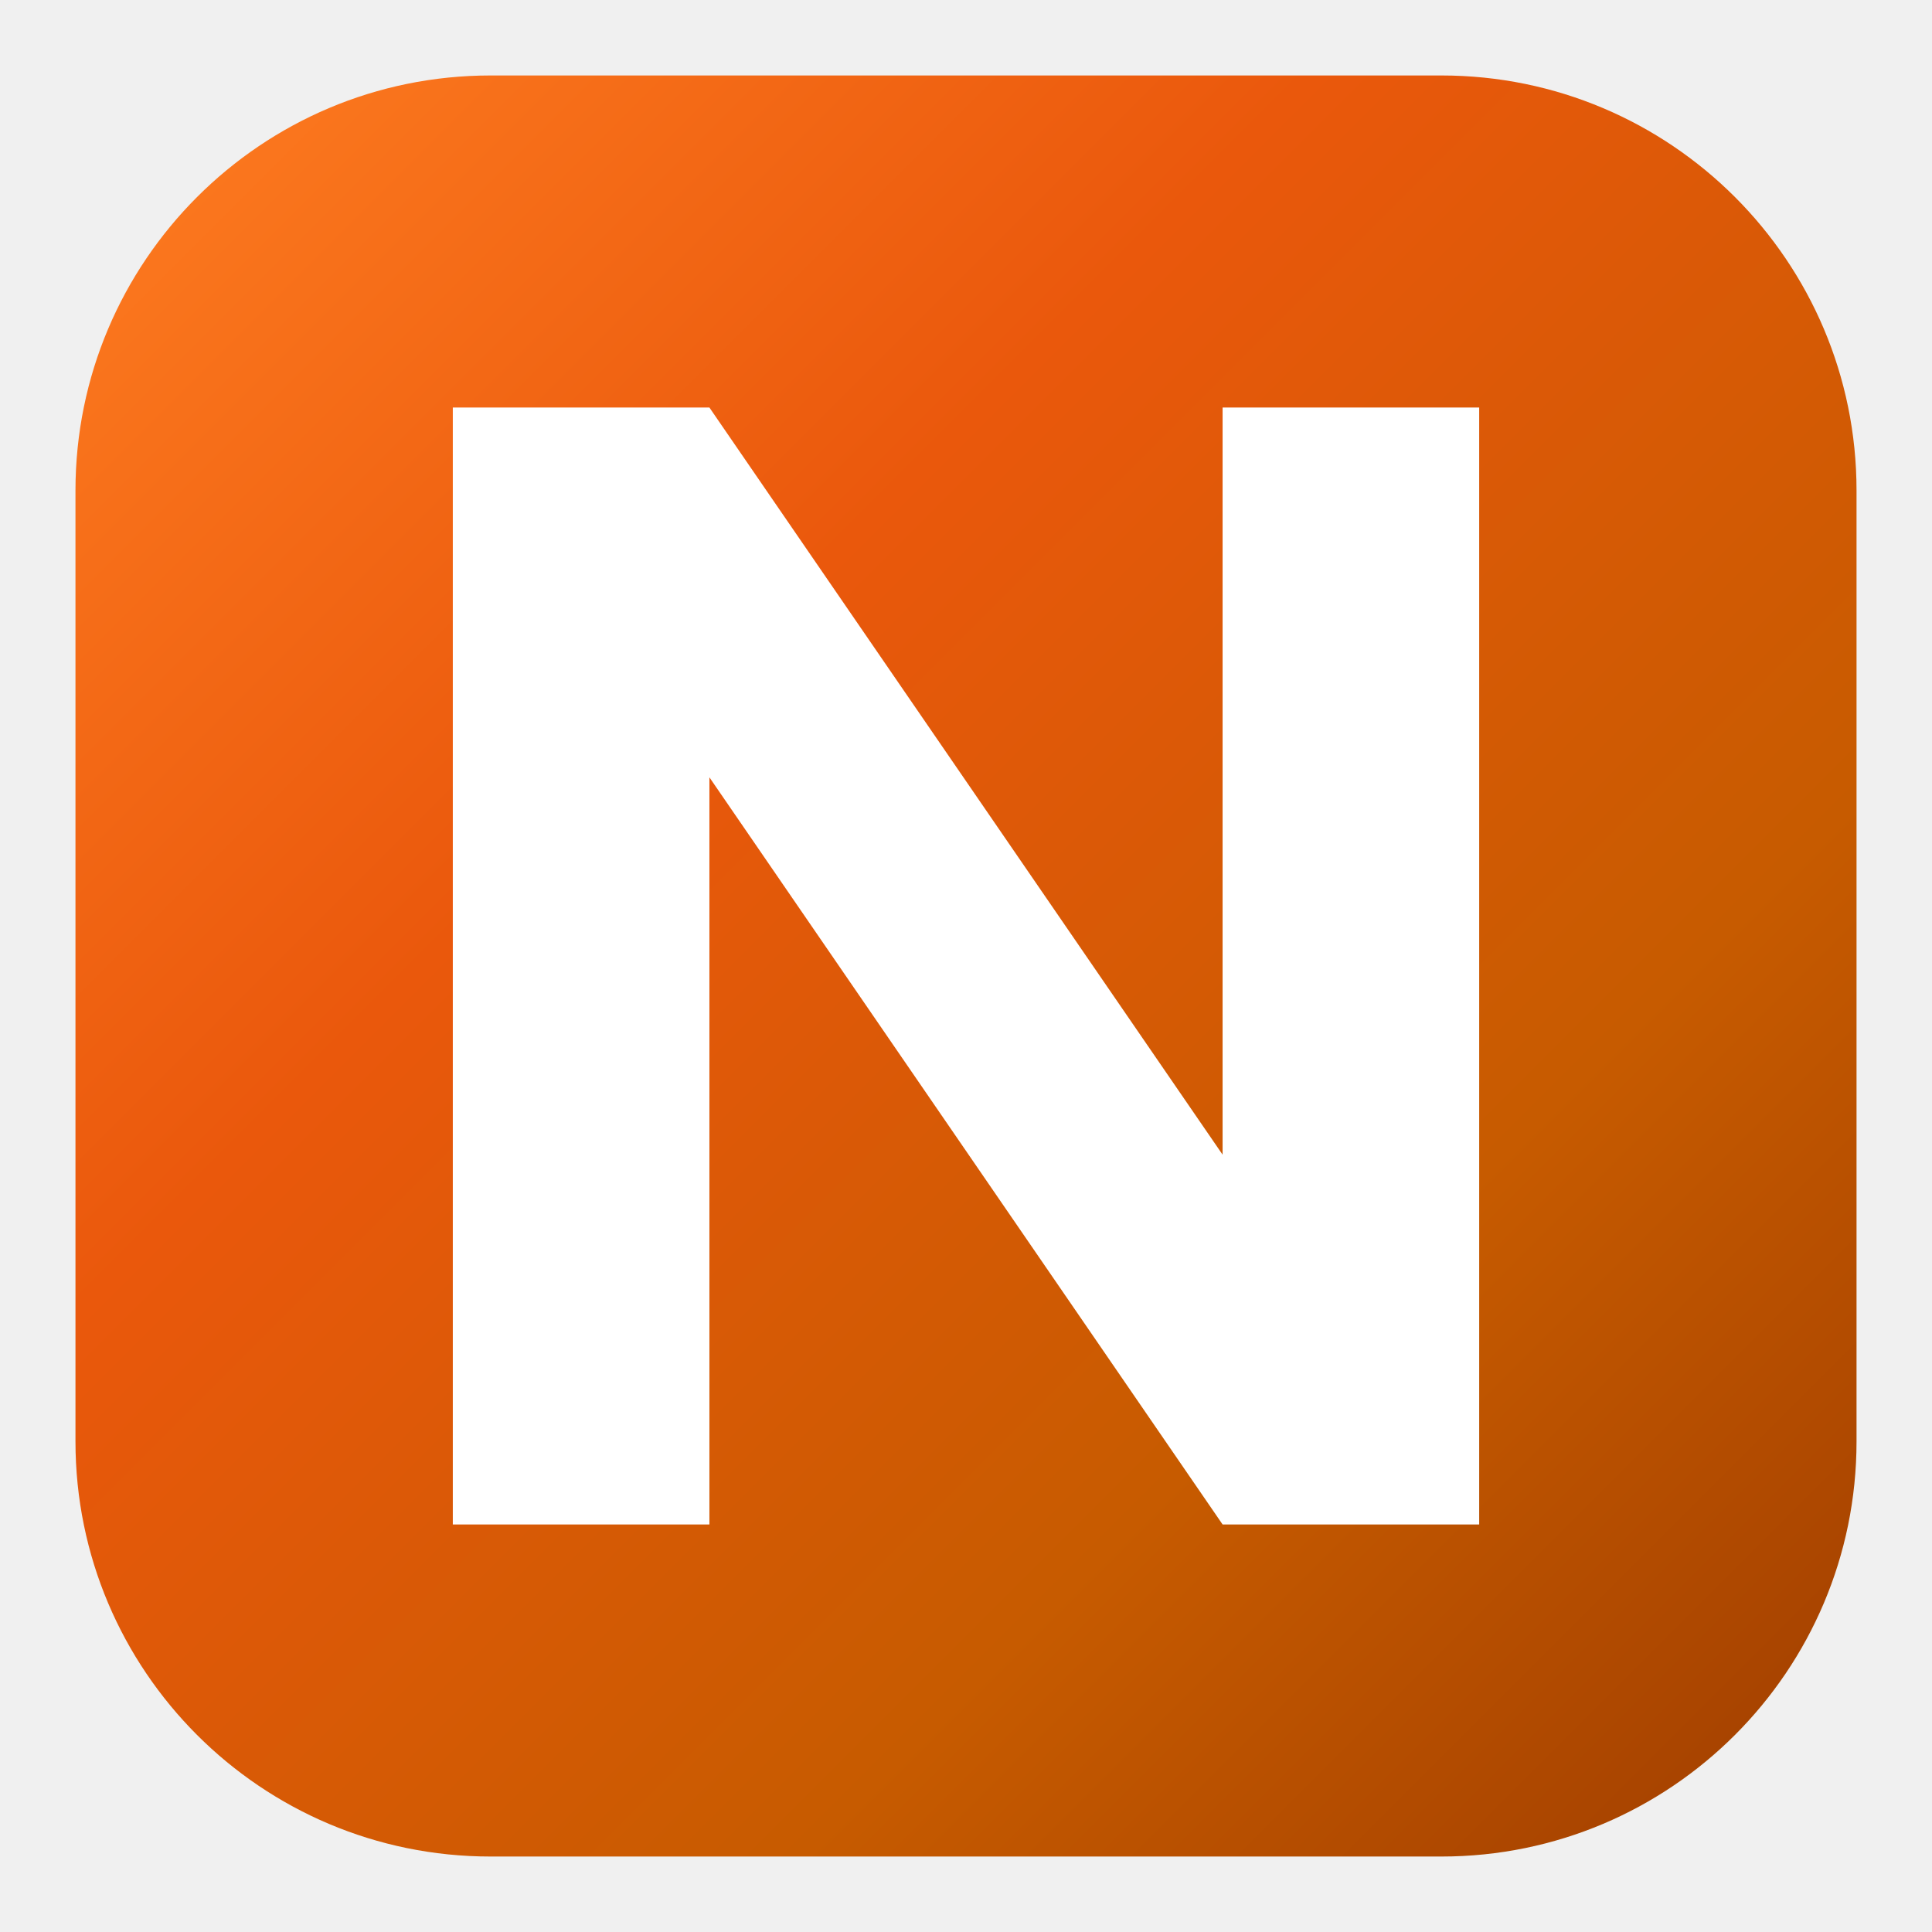
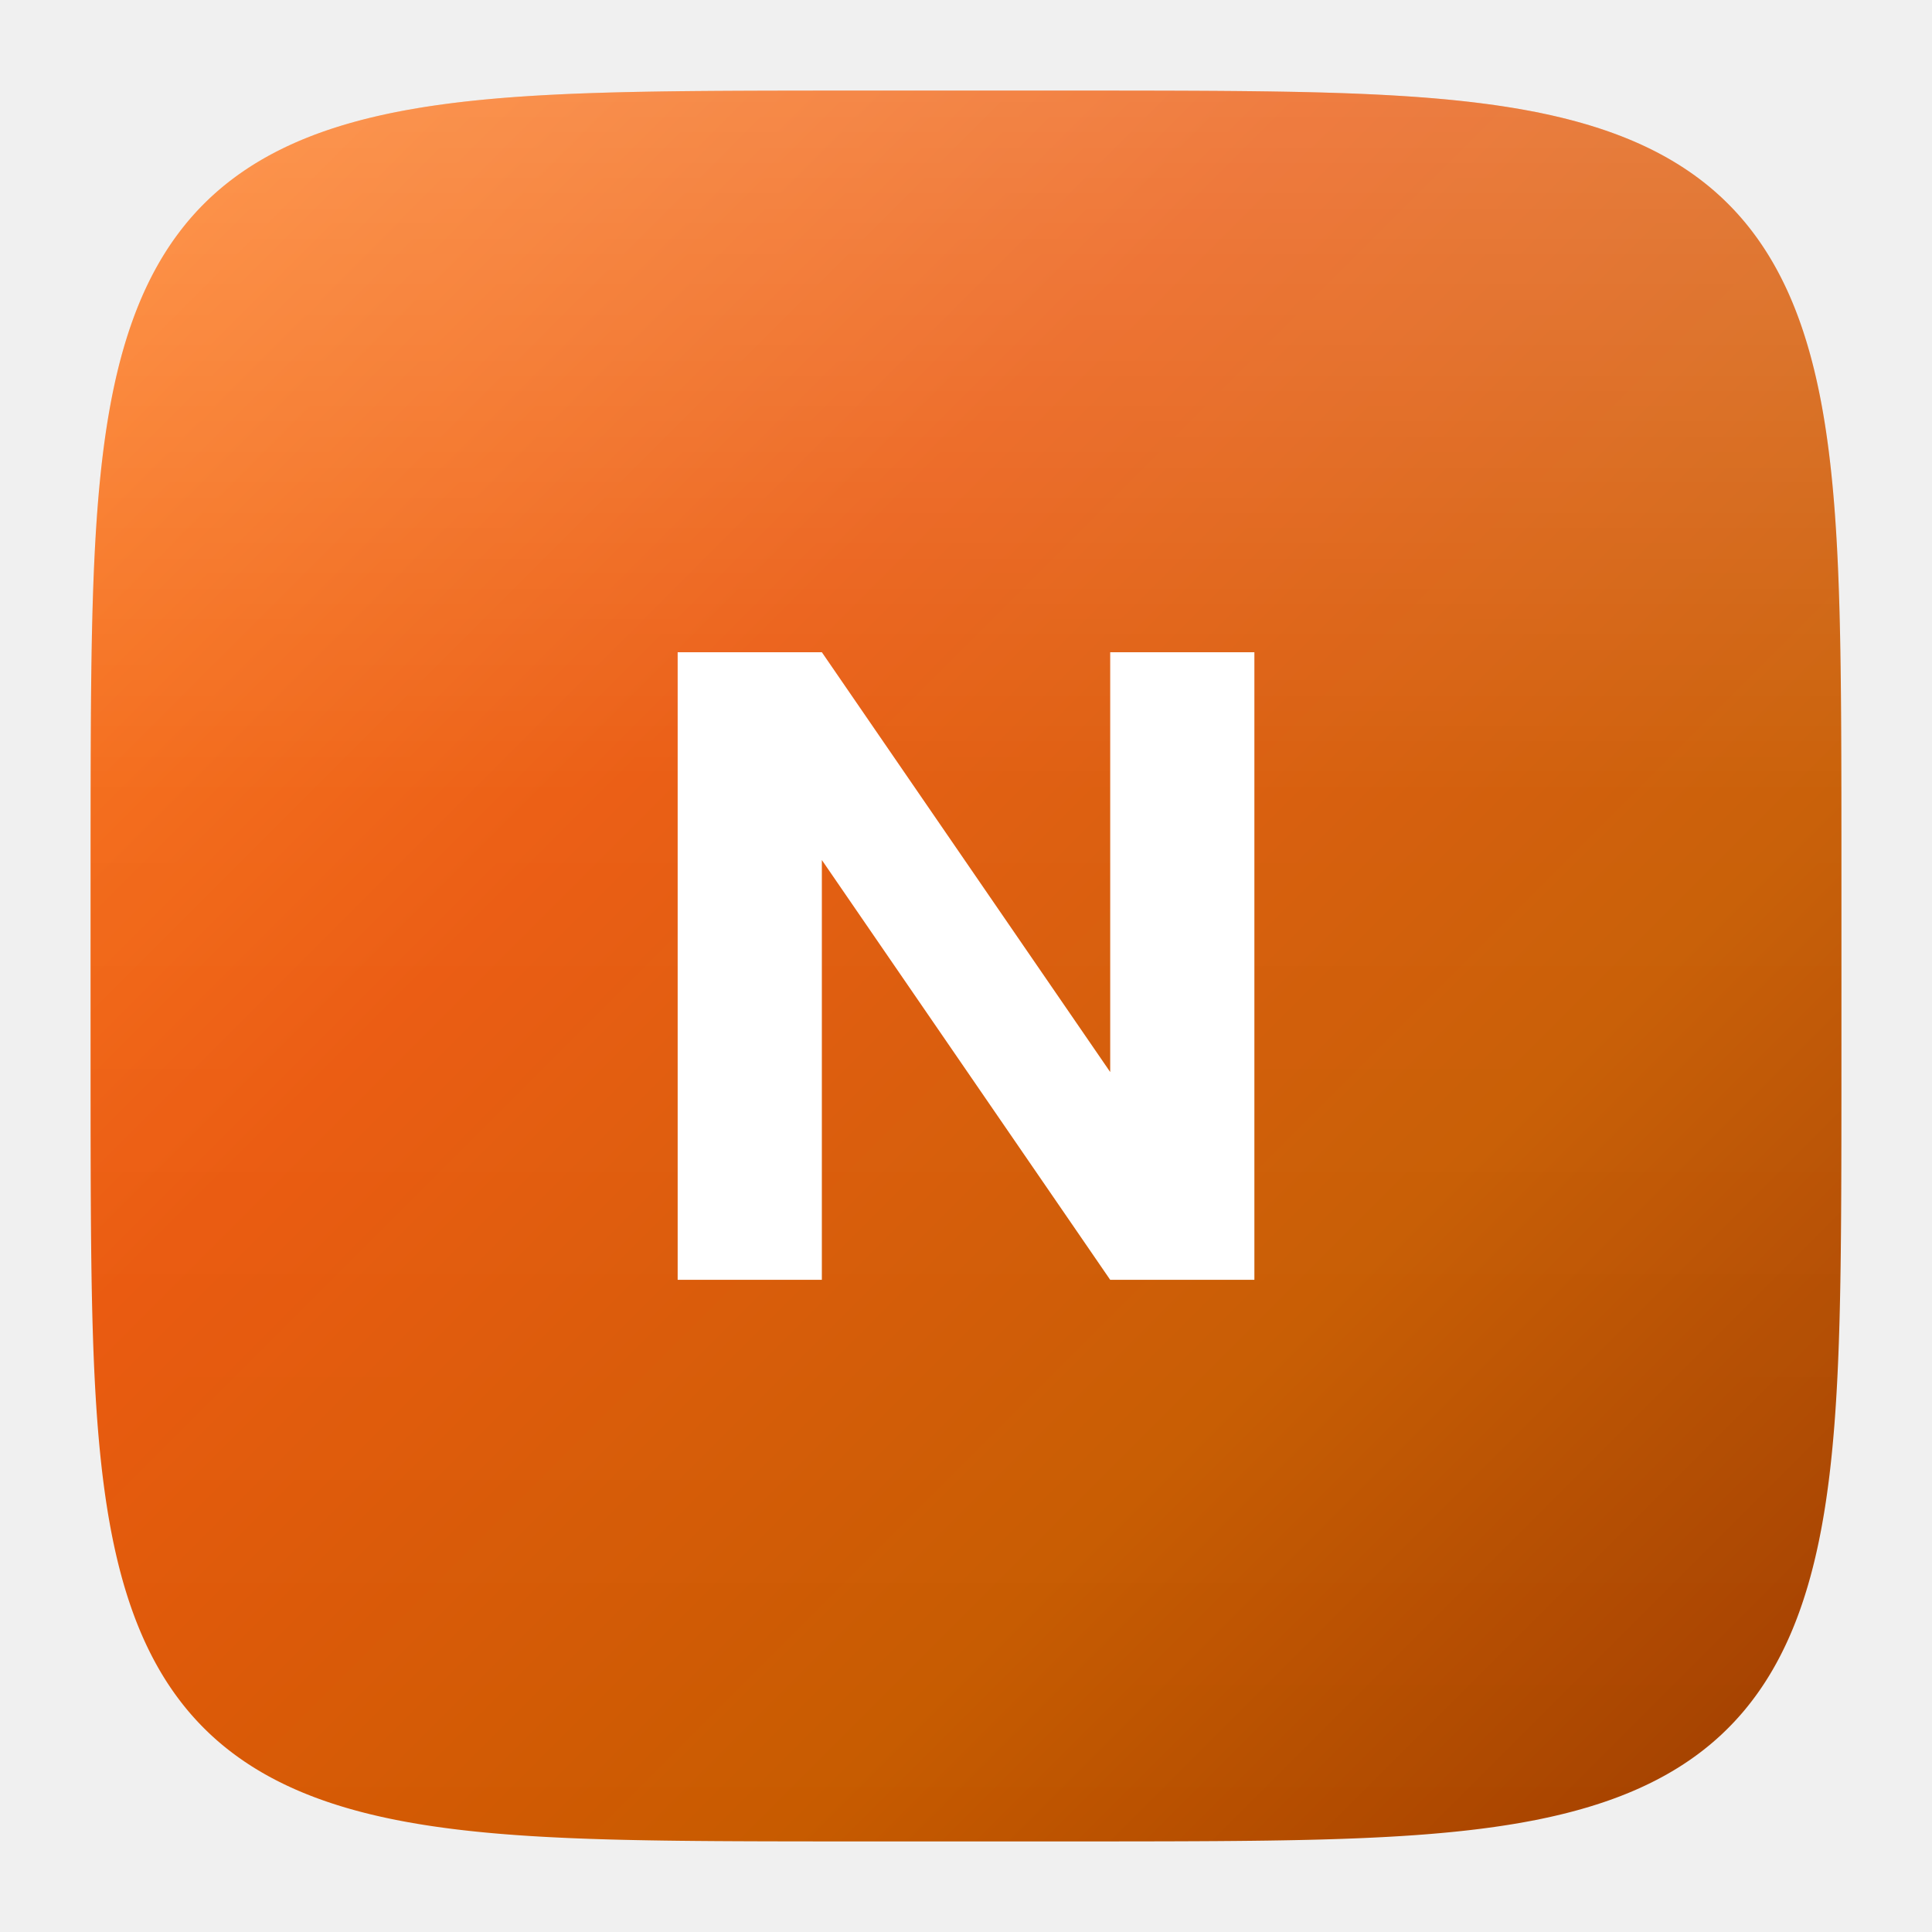
<svg xmlns="http://www.w3.org/2000/svg" width="512" height="512" viewBox="0 0 512 512">
  <defs>
-     <linearGradient id="g" x1="0%" y1="0%" x2="100%" y2="100%">
+     <linearGradient id="nopalouBrandGrad" x1="0%" y1="0%" x2="100%" y2="100%">
      <stop offset="0%" stop-color="#FF7E22" />
      <stop offset="35%" stop-color="#EA580C" />
      <stop offset="70%" stop-color="#C75B00" />
      <stop offset="100%" stop-color="#9E3C00" />
    </linearGradient>
+     <linearGradient id="nopalouTopSheen" x1="0%" y1="0%" x2="0%" y2="100%">
+       <stop offset="0%" stop-color="#FFFFFF" stop-opacity="0.22" />
+       <stop offset="40%" stop-color="#FFFFFF" stop-opacity="0.04" />
+       <stop offset="100%" stop-color="#FFFFFF" stop-opacity="0.00" />
+     </linearGradient>
+     <clipPath id="squircleClip">
+       <path d="M488.000 256.000 L487.996 290.820 L487.986 301.944 L487.968 310.033 L487.943 316.620 L487.912 322.277 L487.873 327.287 L487.827 331.816 L487.774 335.969 L487.714 339.820 L487.646 343.419 L487.572 346.807 L487.491 350.012 L487.402 353.058 L487.307 355.964 L487.204 358.747 L487.094 361.417 L486.977 363.986 L486.853 366.464 L486.722 368.858 L486.584 371.174 L486.438 373.420 L486.286 375.599 L486.126 377.717 L485.959 379.777 L485.784 381.783 L485.603 383.739 L485.414 385.647 L485.218 387.510 L485.015 389.330 L484.805 391.110 L484.587 392.851 L484.362 394.555 L484.130 396.225 L483.891 397.861 L483.644 399.465 L483.390 401.038 L483.128 402.581 L482.859 404.096 L482.583 405.584 L482.299 407.046 L482.008 408.482 L481.709 409.893 L481.403 411.281 L481.089 412.646 L480.768 413.988 L480.439 415.309 L480.103 416.608 L479.759 417.887 L479.407 419.147 L479.048 420.387 L478.681 421.608 L478.306 422.811 L477.924 423.996 L477.534 425.164 L477.136 426.314 L476.730 427.448 L476.317 428.565 L475.895 429.667 L475.466 430.753 L475.028 431.823 L474.583 432.879 L474.129 433.920 L473.668 434.946 L473.198 435.958 L472.720 436.957 L472.234 437.941 L471.740 438.913 L471.237 439.871 L470.726 440.816 L470.207 441.748 L469.679 442.668 L469.143 443.575 L468.598 444.470 L468.045 445.353 L467.483 446.225 L466.912 447.084 L466.332 447.932 L465.744 448.769 L465.146 449.594 L464.540 450.408 L463.925 451.212 L463.300 452.004 L462.667 452.786 L462.024 453.557 L461.372 454.318 L460.710 455.068 L460.039 455.808 L459.358 456.538 L458.668 457.258 L457.968 457.968 L457.258 458.668 L456.538 459.358 L455.808 460.039 L455.068 460.710 L454.318 461.372 L453.557 462.024 L452.786 462.667 L452.004 463.300 L451.212 463.925 L450.408 464.540 L449.594 465.146 L448.769 465.744 L447.932 466.332 L447.084 466.912 L446.225 467.483 L445.353 468.045 L444.470 468.598 L443.575 469.143 L442.668 469.679 L441.748 470.207 L440.816 470.726 L439.871 471.237 L438.913 471.740 L437.941 472.234 L436.957 472.720 L435.958 473.198 L434.946 473.668 L433.920 474.129 L432.879 474.583 L431.823 475.028 L430.753 475.466 L429.667 475.895 L428.565 476.317 L427.448 476.730 L426.314 477.136 L425.164 477.534 L423.996 477.924 L422.811 478.306 L421.608 478.681 L420.387 479.048 L419.147 479.407 L417.887 479.759 L416.608 480.103 L415.309 480.439 L413.988 480.768 L412.646 481.089 L411.281 481.403 L409.893 481.709 L408.482 482.008 L407.046 482.299 L405.584 482.583 L404.096 482.859 L402.581 483.128 L401.038 483.390 L399.465 483.644 L397.861 483.891 L396.225 484.130 L394.555 484.362 L392.851 484.587 L391.110 484.805 L389.330 485.015 L387.510 485.218 L385.647 485.414 L383.739 485.603 L381.783 485.784 L379.777 485.959 L377.717 486.126 L375.599 486.286 L373.420 486.438 L371.174 486.584 L368.858 486.722 L366.464 486.853 L363.986 486.977 L361.417 487.094 L358.747 487.204 L355.964 487.307 L353.058 487.402 L350.012 487.491 L346.807 487.572 L343.419 487.646 L339.820 487.714 L335.969 487.774 L331.816 487.827 L327.287 487.873 L322.277 487.912 L316.620 487.943 L310.033 487.968 L301.944 487.986 L290.820 487.996 L256.000 488.000 L221.180 487.996 L210.056 487.986 L201.967 487.968 L195.380 487.943 L189.723 487.912 L184.713 487.873 L180.184 487.827 L176.031 487.774 L172.180 487.714 L168.581 487.646 L165.193 487.572 L161.988 487.491 L158.942 487.402 L156.036 487.307 L153.253 487.204 L150.583 487.094 L148.014 486.977 L145.536 486.853 L143.142 486.722 L140.826 486.584 L138.580 486.438 L136.401 486.286 L134.283 486.126 L132.223 485.959 L130.217 485.784 L128.261 485.603 L126.353 485.414 L124.490 485.218 L122.670 485.015 L120.890 484.805 L119.149 484.587 L117.445 484.362 L115.775 484.130 L114.139 483.891 L112.535 483.644 L110.962 483.390 L109.419 483.128 L107.904 482.859 L106.416 482.583 L104.954 482.299 L103.518 482.008 L102.107 481.709 L100.719 481.403 L99.354 481.089 L98.012 480.768 L96.691 480.439 L95.392 480.103 L94.113 479.759 L92.853 479.407 L91.613 479.048 L90.392 478.681 L89.189 478.306 L88.004 477.924 L86.836 477.534 L85.686 477.136 L84.552 476.730 L83.435 476.317 L82.333 475.895 L81.247 475.466 L80.177 475.028 L79.121 474.583 L78.080 474.129 L77.054 473.668 L76.042 473.198 L75.043 472.720 L74.059 472.234 L73.087 471.740 L72.129 471.237 L71.184 470.726 L70.252 470.207 L69.332 469.679 L68.425 469.143 L67.530 468.598 L66.647 468.045 L65.775 467.483 L64.916 466.912 L64.068 466.332 L63.231 465.744 L62.406 465.146 L61.592 464.540 L60.788 463.925 L59.996 463.300 L59.214 462.667 L58.443 462.024 L57.682 461.372 L56.932 460.710 L56.192 460.039 L55.462 459.358 L54.742 458.668 L54.032 457.968 L53.332 457.258 L52.642 456.538 L51.961 455.808 L51.290 455.068 L50.628 454.318 L49.976 453.557 L49.333 452.786 L48.700 452.004 L48.075 451.212 L47.460 450.408 L46.854 449.594 L46.256 448.769 L45.668 447.932 L45.088 447.084 L44.517 446.225 L43.955 445.353 L43.402 444.470 L42.857 443.575 L42.321 442.668 L41.793 441.748 L41.274 440.816 L40.763 439.871 L40.260 438.913 L39.766 437.941 L39.280 436.957 L38.802 435.958 L38.332 434.946 L37.871 433.920 L37.417 432.879 L36.972 431.823 L36.534 430.753 L36.105 429.667 L35.683 428.565 L35.270 427.448 L34.864 426.314 L34.466 425.164 L34.076 423.996 L33.694 422.811 L33.319 421.608 L32.952 420.387 L32.593 419.147 L32.241 417.887 L31.897 416.608 L31.561 415.309 L31.232 413.988 L30.911 412.646 L30.597 411.281 L30.291 409.893 L29.992 408.482 L29.701 407.046 L29.417 405.584 L29.141 404.096 L28.872 402.581 L28.610 401.038 L28.356 399.465 L28.109 397.861 L27.870 396.225 L27.638 394.555 L27.413 392.851 L27.195 391.110 L26.985 389.330 L26.782 387.510 L26.586 385.647 L26.397 383.739 L26.216 381.783 L26.041 379.777 L25.874 377.717 L25.714 375.599 L25.562 373.420 L25.416 371.174 L25.278 368.858 L25.147 366.464 L25.023 363.986 L24.906 361.417 L24.796 358.747 L24.693 355.964 L24.598 353.058 L24.509 350.012 L24.428 346.807 L24.354 343.419 L24.286 339.820 L24.226 335.969 L24.173 331.816 L24.127 327.287 L24.088 322.277 L24.057 316.620 L24.032 310.033 L24.014 301.944 L24.004 290.820 L24.000 256.000 L24.004 221.180 L24.014 210.056 L24.032 201.967 L24.057 195.380 L24.088 189.723 L24.127 184.713 L24.173 180.184 L24.226 176.031 L24.286 172.180 L24.354 168.581 L24.428 165.193 L24.509 161.988 L24.598 158.942 L24.693 156.036 L24.796 153.253 L24.906 150.583 L25.023 148.014 L25.147 145.536 L25.278 143.142 L25.416 140.826 L25.562 138.580 L25.714 136.401 L25.874 134.283 L26.041 132.223 L26.216 130.217 L26.397 128.261 L26.586 126.353 L26.782 124.490 L26.985 122.670 L27.195 120.890 L27.413 119.149 L27.638 117.445 L27.870 115.775 L28.109 114.139 L28.356 112.535 L28.610 110.962 L28.872 109.419 L29.141 107.904 L29.417 106.416 L29.701 104.954 L29.992 103.518 L30.291 102.107 L30.597 100.719 L30.911 99.354 L31.232 98.012 L31.561 96.691 L31.897 95.392 L32.241 94.113 L32.593 92.853 L32.952 91.613 L33.319 90.392 L33.694 89.189 L34.076 88.004 L34.466 86.836 L34.864 85.686 L35.270 84.552 L35.683 83.435 L36.105 82.333 L36.534 81.247 L36.972 80.177 L37.417 79.121 L37.871 78.080 L38.332 77.054 L38.802 76.042 L39.280 75.043 L39.766 74.059 L40.260 73.087 L40.763 72.129 L41.274 71.184 L41.793 70.252 L42.321 69.332 L42.857 68.425 L43.402 67.530 L43.955 66.647 L44.517 65.775 L45.088 64.916 L45.668 64.068 L46.256 63.231 L46.854 62.406 L47.460 61.592 L48.075 60.788 L48.700 59.996 L49.333 59.214 L49.976 58.443 L50.628 57.682 L51.290 56.932 L51.961 56.192 L52.642 55.462 L53.332 54.742 L54.032 54.032 L54.742 53.332 L55.462 52.642 L56.192 51.961 L56.932 51.290 L57.682 50.628 L58.443 49.976 L59.214 49.333 L59.996 48.700 L60.788 48.075 L61.592 47.460 L62.406 46.854 L63.231 46.256 L64.068 45.668 L64.916 45.088 L65.775 44.517 L66.647 43.955 L67.530 43.402 L68.425 42.857 L69.332 42.321 L70.252 41.793 L71.184 41.274 L72.129 40.763 L73.087 40.260 L74.059 39.766 L75.043 39.280 L76.042 38.802 L77.054 38.332 L78.080 37.871 L79.121 37.417 L80.177 36.972 L81.247 36.534 L82.333 36.105 L83.435 35.683 L84.552 35.270 L85.686 34.864 L86.836 34.466 L88.004 34.076 L89.189 33.694 L90.392 33.319 L91.613 32.952 L92.853 32.593 L94.113 32.241 L95.392 31.897 L96.691 31.561 L98.012 31.232 L99.354 30.911 L100.719 30.597 L102.107 30.291 L103.518 29.992 L104.954 29.701 L106.416 29.417 L107.904 29.141 L109.419 28.872 L110.962 28.610 L112.535 28.356 L114.139 28.109 L115.775 27.870 L117.445 27.638 L119.149 27.413 L120.890 27.195 L122.670 26.985 L124.490 26.782 L126.353 26.586 L128.261 26.397 L130.217 26.216 L132.223 26.041 L134.283 25.874 L136.401 25.714 L138.580 25.562 L140.826 25.416 L143.142 25.278 L145.536 25.147 L148.014 25.023 L150.583 24.906 L153.253 24.796 L156.036 24.693 L158.942 24.598 L161.988 24.509 L165.193 24.428 L168.581 24.354 L172.180 24.286 L176.031 24.226 L180.184 24.173 L184.713 24.127 L189.723 24.088 L195.380 24.057 L201.967 24.032 L210.056 24.014 L221.180 24.004 L256.000 24.000 L290.820 24.004 L301.944 24.014 L310.033 24.032 L316.620 24.057 L322.277 24.088 L327.287 24.127 L331.816 24.173 L335.969 24.226 L339.820 24.286 L343.419 24.354 L346.807 24.428 L350.012 24.509 L353.058 24.598 L355.964 24.693 L358.747 24.796 L361.417 24.906 L363.986 25.023 L366.464 25.147 L368.858 25.278 L371.174 25.416 L373.420 25.562 L375.599 25.714 L377.717 25.874 L379.777 26.041 L381.783 26.216 L383.739 26.397 L385.647 26.586 L387.510 26.782 L389.330 26.985 L391.110 27.195 L392.851 27.413 L394.555 27.638 L396.225 27.870 L397.861 28.109 L399.465 28.356 L401.038 28.610 L402.581 28.872 L404.096 29.141 L405.584 29.417 L407.046 29.701 L408.482 29.992 L409.893 30.291 L411.281 30.597 L412.646 30.911 L413.988 31.232 L415.309 31.561 L416.608 31.897 L417.887 32.241 L419.147 32.593 L420.387 32.952 L421.608 33.319 L422.811 33.694 L423.996 34.076 L425.164 34.466 L426.314 34.864 L427.448 35.270 L428.565 35.683 L429.667 36.105 L430.753 36.534 L431.823 36.972 L432.879 37.417 L433.920 37.871 L434.946 38.332 L435.958 38.802 L436.957 39.280 L437.941 39.766 L438.913 40.260 L439.871 40.763 L440.816 41.274 L441.748 41.793 L442.668 42.321 L443.575 42.857 L444.470 43.402 L445.353 43.955 L446.225 44.517 L447.084 45.088 L447.932 45.668 L448.769 46.256 L449.594 46.854 L450.408 47.460 L451.212 48.075 L452.004 48.700 L452.786 49.333 L453.557 49.976 L454.318 50.628 L455.068 51.290 L455.808 51.961 L456.538 52.642 L457.258 53.332 L457.968 54.032 L458.668 54.742 L459.358 55.462 L460.039 56.192 L460.710 56.932 L461.372 57.682 L462.024 58.443 L462.667 59.214 L463.300 59.996 L463.925 60.788 L464.540 61.592 L465.146 62.406 L465.744 63.231 L466.332 64.068 L466.912 64.916 L467.483 65.775 L468.045 66.647 L468.598 67.530 L469.143 68.425 L469.679 69.332 L470.207 70.252 L470.726 71.184 L471.237 72.129 L471.740 73.087 L472.234 74.059 L472.720 75.043 L473.198 76.042 L473.668 77.054 L474.129 78.080 L474.583 79.121 L475.028 80.177 L475.466 81.247 L475.895 82.333 L476.317 83.435 L476.730 84.552 L477.136 85.686 L477.534 86.836 L477.924 88.004 L478.306 89.189 L478.681 90.392 L479.048 91.613 L479.407 92.853 L479.759 94.113 L480.103 95.392 L480.439 96.691 L480.768 98.012 L481.089 99.354 L481.403 100.719 L481.709 102.107 L482.008 103.518 L482.299 104.954 L482.583 106.416 L482.859 107.904 L483.128 109.419 L483.390 110.962 L483.644 112.535 L483.891 114.139 L484.130 115.775 L484.362 117.445 L484.587 119.149 L484.805 120.890 L485.015 122.670 L485.218 124.490 L485.414 126.353 L485.603 128.261 L485.784 130.217 L485.959 132.223 L486.126 134.283 L486.286 136.401 L486.438 138.580 L486.584 140.826 L486.722 143.142 L486.853 145.536 L486.977 148.014 L487.094 150.583 L487.204 153.253 L487.307 156.036 L487.402 158.942 L487.491 161.988 L487.572 165.193 L487.646 168.581 L487.714 172.180 L487.774 176.031 L487.827 180.184 L487.873 184.713 L487.912 189.723 L487.943 195.380 L487.968 201.967 L487.986 210.056 L487.996 221.180 Z" />
+     </clipPath>
  </defs>
-   <rect x="20" y="20" width="472" height="472" rx="110" fill="url(#g)" />
-   <path fill-rule="evenodd" d="M120 108h272v296H120Z M324 108H188l136 198Z M188 404h136L188 206Z" fill="#FFFFFF" />
+   <path d="M488.000 256.000 L487.996 290.820 L487.986 301.944 L487.968 310.033 L487.943 316.620 L487.912 322.277 L487.873 327.287 L487.827 331.816 L487.774 335.969 L487.714 339.820 L487.646 343.419 L487.572 346.807 L487.491 350.012 L487.402 353.058 L487.307 355.964 L487.204 358.747 L487.094 361.417 L486.977 363.986 L486.853 366.464 L486.722 368.858 L486.584 371.174 L486.438 373.420 L486.286 375.599 L486.126 377.717 L485.959 379.777 L485.784 381.783 L485.603 383.739 L485.414 385.647 L485.218 387.510 L485.015 389.330 L484.805 391.110 L484.587 392.851 L484.362 394.555 L484.130 396.225 L483.891 397.861 L483.644 399.465 L483.390 401.038 L483.128 402.581 L482.859 404.096 L482.583 405.584 L482.299 407.046 L482.008 408.482 L481.709 409.893 L481.403 411.281 L481.089 412.646 L480.768 413.988 L480.439 415.309 L480.103 416.608 L479.759 417.887 L479.407 419.147 L479.048 420.387 L478.681 421.608 L478.306 422.811 L477.924 423.996 L477.534 425.164 L477.136 426.314 L476.730 427.448 L476.317 428.565 L475.895 429.667 L475.466 430.753 L475.028 431.823 L474.583 432.879 L474.129 433.920 L473.668 434.946 L473.198 435.958 L472.720 436.957 L472.234 437.941 L471.740 438.913 L471.237 439.871 L470.726 440.816 L470.207 441.748 L469.679 442.668 L469.143 443.575 L468.598 444.470 L468.045 445.353 L467.483 446.225 L466.912 447.084 L466.332 447.932 L465.744 448.769 L465.146 449.594 L464.540 450.408 L463.925 451.212 L463.300 452.004 L462.667 452.786 L462.024 453.557 L461.372 454.318 L460.710 455.068 L460.039 455.808 L459.358 456.538 L458.668 457.258 L457.968 457.968 L457.258 458.668 L456.538 459.358 L455.808 460.039 L455.068 460.710 L454.318 461.372 L453.557 462.024 L452.786 462.667 L452.004 463.300 L451.212 463.925 L450.408 464.540 L449.594 465.146 L448.769 465.744 L447.932 466.332 L447.084 466.912 L446.225 467.483 L445.353 468.045 L444.470 468.598 L443.575 469.143 L442.668 469.679 L441.748 470.207 L440.816 470.726 L439.871 471.237 L438.913 471.740 L437.941 472.234 L436.957 472.720 L435.958 473.198 L434.946 473.668 L433.920 474.129 L432.879 474.583 L431.823 475.028 L430.753 475.466 L429.667 475.895 L428.565 476.317 L427.448 476.730 L426.314 477.136 L425.164 477.534 L423.996 477.924 L422.811 478.306 L421.608 478.681 L420.387 479.048 L419.147 479.407 L417.887 479.759 L416.608 480.103 L415.309 480.439 L413.988 480.768 L412.646 481.089 L411.281 481.403 L409.893 481.709 L408.482 482.008 L407.046 482.299 L405.584 482.583 L404.096 482.859 L402.581 483.128 L401.038 483.390 L399.465 483.644 L397.861 483.891 L396.225 484.130 L394.555 484.362 L392.851 484.587 L391.110 484.805 L389.330 485.015 L387.510 485.218 L385.647 485.414 L383.739 485.603 L381.783 485.784 L379.777 485.959 L377.717 486.126 L375.599 486.286 L373.420 486.438 L371.174 486.584 L368.858 486.722 L366.464 486.853 L363.986 486.977 L361.417 487.094 L358.747 487.204 L355.964 487.307 L353.058 487.402 L350.012 487.491 L346.807 487.572 L343.419 487.646 L339.820 487.714 L335.969 487.774 L331.816 487.827 L327.287 487.873 L322.277 487.912 L316.620 487.943 L310.033 487.968 L301.944 487.986 L290.820 487.996 L256.000 488.000 L221.180 487.996 L210.056 487.986 L201.967 487.968 L195.380 487.943 L189.723 487.912 L184.713 487.873 L180.184 487.827 L176.031 487.774 L172.180 487.714 L168.581 487.646 L165.193 487.572 L161.988 487.491 L158.942 487.402 L156.036 487.307 L153.253 487.204 L150.583 487.094 L148.014 486.977 L145.536 486.853 L143.142 486.722 L140.826 486.584 L138.580 486.438 L136.401 486.286 L134.283 486.126 L132.223 485.959 L130.217 485.784 L128.261 485.603 L126.353 485.414 L124.490 485.218 L122.670 485.015 L120.890 484.805 L119.149 484.587 L117.445 484.362 L115.775 484.130 L114.139 483.891 L112.535 483.644 L110.962 483.390 L109.419 483.128 L107.904 482.859 L106.416 482.583 L104.954 482.299 L103.518 482.008 L102.107 481.709 L100.719 481.403 L99.354 481.089 L98.012 480.768 L96.691 480.439 L95.392 480.103 L94.113 479.759 L92.853 479.407 L91.613 479.048 L90.392 478.681 L89.189 478.306 L88.004 477.924 L86.836 477.534 L85.686 477.136 L84.552 476.730 L83.435 476.317 L82.333 475.895 L81.247 475.466 L80.177 475.028 L79.121 474.583 L78.080 474.129 L77.054 473.668 L76.042 473.198 L75.043 472.720 L74.059 472.234 L73.087 471.740 L72.129 471.237 L71.184 470.726 L70.252 470.207 L69.332 469.679 L68.425 469.143 L67.530 468.598 L66.647 468.045 L65.775 467.483 L64.916 466.912 L64.068 466.332 L63.231 465.744 L62.406 465.146 L61.592 464.540 L60.788 463.925 L59.996 463.300 L59.214 462.667 L58.443 462.024 L57.682 461.372 L56.932 460.710 L56.192 460.039 L55.462 459.358 L54.742 458.668 L54.032 457.968 L53.332 457.258 L52.642 456.538 L51.961 455.808 L51.290 455.068 L50.628 454.318 L49.976 453.557 L49.333 452.786 L48.700 452.004 L48.075 451.212 L47.460 450.408 L46.854 449.594 L46.256 448.769 L45.668 447.932 L45.088 447.084 L44.517 446.225 L43.955 445.353 L43.402 444.470 L42.857 443.575 L42.321 442.668 L41.793 441.748 L41.274 440.816 L40.763 439.871 L40.260 438.913 L39.766 437.941 L39.280 436.957 L38.802 435.958 L38.332 434.946 L37.871 433.920 L37.417 432.879 L36.972 431.823 L36.534 430.753 L36.105 429.667 L35.683 428.565 L35.270 427.448 L34.864 426.314 L34.466 425.164 L34.076 423.996 L33.694 422.811 L33.319 421.608 L32.952 420.387 L32.593 419.147 L32.241 417.887 L31.897 416.608 L31.561 415.309 L31.232 413.988 L30.911 412.646 L30.597 411.281 L30.291 409.893 L29.992 408.482 L29.701 407.046 L29.417 405.584 L29.141 404.096 L28.872 402.581 L28.610 401.038 L28.356 399.465 L28.109 397.861 L27.870 396.225 L27.638 394.555 L27.413 392.851 L27.195 391.110 L26.985 389.330 L26.782 387.510 L26.586 385.647 L26.397 383.739 L26.216 381.783 L26.041 379.777 L25.874 377.717 L25.714 375.599 L25.562 373.420 L25.416 371.174 L25.278 368.858 L25.147 366.464 L25.023 363.986 L24.906 361.417 L24.796 358.747 L24.693 355.964 L24.598 353.058 L24.509 350.012 L24.428 346.807 L24.354 343.419 L24.286 339.820 L24.226 335.969 L24.173 331.816 L24.127 327.287 L24.088 322.277 L24.057 316.620 L24.032 310.033 L24.014 301.944 L24.004 290.820 L24.000 256.000 L24.004 221.180 L24.014 210.056 L24.032 201.967 L24.057 195.380 L24.088 189.723 L24.127 184.713 L24.173 180.184 L24.226 176.031 L24.286 172.180 L24.354 168.581 L24.428 165.193 L24.509 161.988 L24.598 158.942 L24.693 156.036 L24.796 153.253 L24.906 150.583 L25.023 148.014 L25.147 145.536 L25.278 143.142 L25.416 140.826 L25.562 138.580 L25.714 136.401 L25.874 134.283 L26.041 132.223 L26.216 130.217 L26.397 128.261 L26.586 126.353 L26.782 124.490 L26.985 122.670 L27.195 120.890 L27.413 119.149 L27.638 117.445 L27.870 115.775 L28.109 114.139 L28.356 112.535 L28.610 110.962 L28.872 109.419 L29.141 107.904 L29.417 106.416 L29.701 104.954 L29.992 103.518 L30.291 102.107 L30.597 100.719 L30.911 99.354 L31.232 98.012 L31.561 96.691 L31.897 95.392 L32.241 94.113 L32.593 92.853 L32.952 91.613 L33.319 90.392 L33.694 89.189 L34.076 88.004 L34.466 86.836 L34.864 85.686 L35.270 84.552 L35.683 83.435 L36.105 82.333 L36.534 81.247 L36.972 80.177 L37.417 79.121 L37.871 78.080 L38.332 77.054 L38.802 76.042 L39.280 75.043 L39.766 74.059 L40.260 73.087 L40.763 72.129 L41.274 71.184 L41.793 70.252 L42.321 69.332 L42.857 68.425 L43.402 67.530 L43.955 66.647 L44.517 65.775 L45.088 64.916 L45.668 64.068 L46.256 63.231 L46.854 62.406 L47.460 61.592 L48.075 60.788 L48.700 59.996 L49.333 59.214 L49.976 58.443 L50.628 57.682 L51.290 56.932 L51.961 56.192 L52.642 55.462 L53.332 54.742 L54.032 54.032 L54.742 53.332 L55.462 52.642 L56.192 51.961 L56.932 51.290 L57.682 50.628 L58.443 49.976 L59.214 49.333 L59.996 48.700 L60.788 48.075 L61.592 47.460 L62.406 46.854 L63.231 46.256 L64.068 45.668 L64.916 45.088 L65.775 44.517 L66.647 43.955 L67.530 43.402 L68.425 42.857 L69.332 42.321 L70.252 41.793 L71.184 41.274 L72.129 40.763 L73.087 40.260 L74.059 39.766 L75.043 39.280 L76.042 38.802 L77.054 38.332 L78.080 37.871 L79.121 37.417 L80.177 36.972 L81.247 36.534 L82.333 36.105 L83.435 35.683 L84.552 35.270 L85.686 34.864 L86.836 34.466 L88.004 34.076 L89.189 33.694 L90.392 33.319 L91.613 32.952 L92.853 32.593 L94.113 32.241 L95.392 31.897 L96.691 31.561 L98.012 31.232 L99.354 30.911 L100.719 30.597 L102.107 30.291 L103.518 29.992 L104.954 29.701 L106.416 29.417 L107.904 29.141 L109.419 28.872 L110.962 28.610 L112.535 28.356 L114.139 28.109 L115.775 27.870 L117.445 27.638 L119.149 27.413 L120.890 27.195 L122.670 26.985 L124.490 26.782 L126.353 26.586 L128.261 26.397 L130.217 26.216 L132.223 26.041 L134.283 25.874 L136.401 25.714 L138.580 25.562 L140.826 25.416 L143.142 25.278 L145.536 25.147 L148.014 25.023 L150.583 24.906 L153.253 24.796 L156.036 24.693 L158.942 24.598 L161.988 24.509 L165.193 24.428 L168.581 24.354 L172.180 24.286 L176.031 24.226 L180.184 24.173 L184.713 24.127 L189.723 24.088 L195.380 24.057 L201.967 24.032 L210.056 24.014 L221.180 24.004 L256.000 24.000 L290.820 24.004 L301.944 24.014 L310.033 24.032 L316.620 24.057 L322.277 24.088 L327.287 24.127 L331.816 24.173 L335.969 24.226 L339.820 24.286 L343.419 24.354 L346.807 24.428 L350.012 24.509 L353.058 24.598 L355.964 24.693 L358.747 24.796 L361.417 24.906 L363.986 25.023 L366.464 25.147 L368.858 25.278 L371.174 25.416 L373.420 25.562 L375.599 25.714 L377.717 25.874 L379.777 26.041 L381.783 26.216 L383.739 26.397 L385.647 26.586 L387.510 26.782 L389.330 26.985 L391.110 27.195 L392.851 27.413 L394.555 27.638 L396.225 27.870 L397.861 28.109 L399.465 28.356 L401.038 28.610 L402.581 28.872 L404.096 29.141 L405.584 29.417 L407.046 29.701 L408.482 29.992 L409.893 30.291 L411.281 30.597 L412.646 30.911 L413.988 31.232 L415.309 31.561 L416.608 31.897 L417.887 32.241 L419.147 32.593 L420.387 32.952 L421.608 33.319 L422.811 33.694 L423.996 34.076 L425.164 34.466 L426.314 34.864 L427.448 35.270 L428.565 35.683 L429.667 36.105 L430.753 36.534 L431.823 36.972 L432.879 37.417 L433.920 37.871 L434.946 38.332 L435.958 38.802 L436.957 39.280 L437.941 39.766 L438.913 40.260 L439.871 40.763 L440.816 41.274 L441.748 41.793 L442.668 42.321 L443.575 42.857 L444.470 43.402 L445.353 43.955 L446.225 44.517 L447.084 45.088 L447.932 45.668 L448.769 46.256 L449.594 46.854 L450.408 47.460 L451.212 48.075 L452.004 48.700 L452.786 49.333 L453.557 49.976 L454.318 50.628 L455.068 51.290 L455.808 51.961 L456.538 52.642 L457.258 53.332 L457.968 54.032 L458.668 54.742 L459.358 55.462 L460.039 56.192 L460.710 56.932 L461.372 57.682 L462.024 58.443 L462.667 59.214 L463.300 59.996 L463.925 60.788 L464.540 61.592 L465.146 62.406 L465.744 63.231 L466.332 64.068 L466.912 64.916 L467.483 65.775 L468.045 66.647 L468.598 67.530 L469.143 68.425 L469.679 69.332 L470.207 70.252 L470.726 71.184 L471.237 72.129 L471.740 73.087 L472.234 74.059 L472.720 75.043 L473.198 76.042 L473.668 77.054 L474.129 78.080 L474.583 79.121 L475.028 80.177 L475.466 81.247 L475.895 82.333 L476.317 83.435 L476.730 84.552 L477.136 85.686 L477.534 86.836 L477.924 88.004 L478.306 89.189 L478.681 90.392 L479.048 91.613 L479.407 92.853 L479.759 94.113 L480.103 95.392 L480.439 96.691 L480.768 98.012 L481.089 99.354 L481.403 100.719 L481.709 102.107 L482.008 103.518 L482.299 104.954 L482.583 106.416 L482.859 107.904 L483.128 109.419 L483.390 110.962 L483.644 112.535 L483.891 114.139 L484.130 115.775 L484.362 117.445 L484.587 119.149 L484.805 120.890 L485.015 122.670 L485.218 124.490 L485.414 126.353 L485.603 128.261 L485.784 130.217 L485.959 132.223 L486.126 134.283 L486.286 136.401 L486.438 138.580 L486.584 140.826 L486.722 143.142 L486.853 145.536 L486.977 148.014 L487.094 150.583 L487.204 153.253 L487.307 156.036 L487.402 158.942 L487.491 161.988 L487.572 165.193 L487.646 168.581 L487.714 172.180 L487.774 176.031 L487.827 180.184 L487.873 184.713 L487.912 189.723 L487.943 195.380 L487.968 201.967 L487.986 210.056 L487.996 221.180 Z" fill="url(#nopalouBrandGrad)" />
+   <path d="M488.000 256.000 L487.996 290.820 L487.986 301.944 L487.968 310.033 L487.943 316.620 L487.912 322.277 L487.873 327.287 L487.827 331.816 L487.774 335.969 L487.714 339.820 L487.646 343.419 L487.572 346.807 L487.491 350.012 L487.402 353.058 L487.307 355.964 L487.204 358.747 L487.094 361.417 L486.977 363.986 L486.853 366.464 L486.722 368.858 L486.584 371.174 L486.438 373.420 L486.286 375.599 L486.126 377.717 L485.959 379.777 L485.784 381.783 L485.603 383.739 L485.414 385.647 L485.218 387.510 L485.015 389.330 L484.805 391.110 L484.587 392.851 L484.362 394.555 L484.130 396.225 L483.891 397.861 L483.644 399.465 L483.390 401.038 L483.128 402.581 L482.859 404.096 L482.583 405.584 L482.299 407.046 L482.008 408.482 L481.709 409.893 L481.403 411.281 L481.089 412.646 L480.768 413.988 L480.439 415.309 L480.103 416.608 L479.759 417.887 L479.407 419.147 L479.048 420.387 L478.681 421.608 L478.306 422.811 L477.924 423.996 L477.534 425.164 L477.136 426.314 L476.730 427.448 L476.317 428.565 L475.895 429.667 L475.466 430.753 L475.028 431.823 L474.583 432.879 L474.129 433.920 L473.668 434.946 L473.198 435.958 L472.720 436.957 L472.234 437.941 L471.740 438.913 L471.237 439.871 L470.726 440.816 L470.207 441.748 L469.679 442.668 L469.143 443.575 L468.598 444.470 L468.045 445.353 L467.483 446.225 L466.912 447.084 L466.332 447.932 L465.744 448.769 L465.146 449.594 L464.540 450.408 L463.925 451.212 L463.300 452.004 L462.667 452.786 L462.024 453.557 L461.372 454.318 L460.710 455.068 L460.039 455.808 L459.358 456.538 L458.668 457.258 L457.968 457.968 L457.258 458.668 L456.538 459.358 L455.808 460.039 L455.068 460.710 L454.318 461.372 L453.557 462.024 L452.786 462.667 L452.004 463.300 L451.212 463.925 L450.408 464.540 L449.594 465.146 L448.769 465.744 L447.932 466.332 L447.084 466.912 L446.225 467.483 L445.353 468.045 L444.470 468.598 L443.575 469.143 L442.668 469.679 L441.748 470.207 L440.816 470.726 L439.871 471.237 L438.913 471.740 L437.941 472.234 L436.957 472.720 L435.958 473.198 L434.946 473.668 L433.920 474.129 L432.879 474.583 L431.823 475.028 L430.753 475.466 L429.667 475.895 L428.565 476.317 L427.448 476.730 L426.314 477.136 L425.164 477.534 L423.996 477.924 L422.811 478.306 L421.608 478.681 L420.387 479.048 L419.147 479.407 L417.887 479.759 L416.608 480.103 L415.309 480.439 L413.988 480.768 L412.646 481.089 L411.281 481.403 L409.893 481.709 L408.482 482.008 L407.046 482.299 L405.584 482.583 L404.096 482.859 L402.581 483.128 L401.038 483.390 L399.465 483.644 L397.861 483.891 L396.225 484.130 L394.555 484.362 L392.851 484.587 L391.110 484.805 L389.330 485.015 L387.510 485.218 L385.647 485.414 L383.739 485.603 L381.783 485.784 L379.777 485.959 L377.717 486.126 L375.599 486.286 L373.420 486.438 L371.174 486.584 L368.858 486.722 L366.464 486.853 L363.986 486.977 L361.417 487.094 L358.747 487.204 L355.964 487.307 L353.058 487.402 L350.012 487.491 L346.807 487.572 L343.419 487.646 L339.820 487.714 L335.969 487.774 L331.816 487.827 L327.287 487.873 L322.277 487.912 L316.620 487.943 L310.033 487.968 L301.944 487.986 L290.820 487.996 L256.000 488.000 L221.180 487.996 L210.056 487.986 L201.967 487.968 L195.380 487.943 L189.723 487.912 L184.713 487.873 L180.184 487.827 L176.031 487.774 L172.180 487.714 L168.581 487.646 L165.193 487.572 L161.988 487.491 L158.942 487.402 L156.036 487.307 L153.253 487.204 L150.583 487.094 L148.014 486.977 L145.536 486.853 L143.142 486.722 L140.826 486.584 L138.580 486.438 L136.401 486.286 L134.283 486.126 L132.223 485.959 L130.217 485.784 L128.261 485.603 L126.353 485.414 L124.490 485.218 L122.670 485.015 L120.890 484.805 L119.149 484.587 L117.445 484.362 L115.775 484.130 L114.139 483.891 L112.535 483.644 L110.962 483.390 L109.419 483.128 L107.904 482.859 L106.416 482.583 L104.954 482.299 L103.518 482.008 L102.107 481.709 L100.719 481.403 L99.354 481.089 L98.012 480.768 L96.691 480.439 L95.392 480.103 L94.113 479.759 L92.853 479.407 L91.613 479.048 L90.392 478.681 L89.189 478.306 L88.004 477.924 L86.836 477.534 L85.686 477.136 L84.552 476.730 L83.435 476.317 L82.333 475.895 L81.247 475.466 L80.177 475.028 L79.121 474.583 L78.080 474.129 L77.054 473.668 L76.042 473.198 L75.043 472.720 L74.059 472.234 L73.087 471.740 L72.129 471.237 L71.184 470.726 L70.252 470.207 L69.332 469.679 L68.425 469.143 L67.530 468.598 L66.647 468.045 L65.775 467.483 L64.916 466.912 L64.068 466.332 L63.231 465.744 L62.406 465.146 L61.592 464.540 L60.788 463.925 L59.996 463.300 L59.214 462.667 L58.443 462.024 L57.682 461.372 L56.932 460.710 L56.192 460.039 L55.462 459.358 L54.742 458.668 L54.032 457.968 L53.332 457.258 L52.642 456.538 L51.961 455.808 L51.290 455.068 L50.628 454.318 L49.976 453.557 L49.333 452.786 L48.700 452.004 L48.075 451.212 L47.460 450.408 L46.854 449.594 L46.256 448.769 L45.668 447.932 L45.088 447.084 L44.517 446.225 L43.955 445.353 L43.402 444.470 L42.857 443.575 L42.321 442.668 L41.793 441.748 L41.274 440.816 L40.763 439.871 L40.260 438.913 L39.766 437.941 L39.280 436.957 L38.802 435.958 L38.332 434.946 L37.871 433.920 L37.417 432.879 L36.972 431.823 L36.534 430.753 L36.105 429.667 L35.683 428.565 L35.270 427.448 L34.864 426.314 L34.466 425.164 L34.076 423.996 L33.694 422.811 L33.319 421.608 L32.952 420.387 L32.593 419.147 L32.241 417.887 L31.897 416.608 L31.561 415.309 L31.232 413.988 L30.911 412.646 L30.597 411.281 L30.291 409.893 L29.992 408.482 L29.701 407.046 L29.417 405.584 L29.141 404.096 L28.872 402.581 L28.610 401.038 L28.356 399.465 L28.109 397.861 L27.870 396.225 L27.638 394.555 L27.413 392.851 L27.195 391.110 L26.985 389.330 L26.782 387.510 L26.586 385.647 L26.397 383.739 L26.216 381.783 L26.041 379.777 L25.874 377.717 L25.714 375.599 L25.562 373.420 L25.416 371.174 L25.278 368.858 L25.147 366.464 L25.023 363.986 L24.906 361.417 L24.796 358.747 L24.693 355.964 L24.598 353.058 L24.509 350.012 L24.428 346.807 L24.354 343.419 L24.286 339.820 L24.226 335.969 L24.173 331.816 L24.127 327.287 L24.088 322.277 L24.057 316.620 L24.032 310.033 L24.014 301.944 L24.004 290.820 L24.000 256.000 L24.004 221.180 L24.014 210.056 L24.032 201.967 L24.057 195.380 L24.088 189.723 L24.127 184.713 L24.173 180.184 L24.226 176.031 L24.286 172.180 L24.354 168.581 L24.428 165.193 L24.509 161.988 L24.598 158.942 L24.693 156.036 L24.796 153.253 L24.906 150.583 L25.023 148.014 L25.147 145.536 L25.278 143.142 L25.416 140.826 L25.562 138.580 L25.714 136.401 L25.874 134.283 L26.041 132.223 L26.216 130.217 L26.397 128.261 L26.586 126.353 L26.782 124.490 L26.985 122.670 L27.195 120.890 L27.413 119.149 L27.638 117.445 L27.870 115.775 L28.109 114.139 L28.356 112.535 L28.610 110.962 L28.872 109.419 L29.141 107.904 L29.417 106.416 L29.701 104.954 L29.992 103.518 L30.291 102.107 L30.597 100.719 L30.911 99.354 L31.232 98.012 L31.561 96.691 L31.897 95.392 L32.241 94.113 L32.593 92.853 L32.952 91.613 L33.319 90.392 L33.694 89.189 L34.076 88.004 L34.466 86.836 L34.864 85.686 L35.270 84.552 L35.683 83.435 L36.105 82.333 L36.534 81.247 L36.972 80.177 L37.417 79.121 L37.871 78.080 L38.332 77.054 L38.802 76.042 L39.280 75.043 L39.766 74.059 L40.260 73.087 L40.763 72.129 L41.274 71.184 L41.793 70.252 L42.321 69.332 L42.857 68.425 L43.402 67.530 L43.955 66.647 L44.517 65.775 L45.088 64.916 L45.668 64.068 L46.256 63.231 L46.854 62.406 L47.460 61.592 L48.075 60.788 L48.700 59.996 L49.333 59.214 L49.976 58.443 L50.628 57.682 L51.290 56.932 L51.961 56.192 L52.642 55.462 L53.332 54.742 L54.032 54.032 L54.742 53.332 L55.462 52.642 L56.192 51.961 L56.932 51.290 L57.682 50.628 L58.443 49.976 L59.214 49.333 L59.996 48.700 L60.788 48.075 L61.592 47.460 L62.406 46.854 L63.231 46.256 L64.068 45.668 L64.916 45.088 L65.775 44.517 L66.647 43.955 L67.530 43.402 L68.425 42.857 L69.332 42.321 L70.252 41.793 L71.184 41.274 L72.129 40.763 L73.087 40.260 L74.059 39.766 L75.043 39.280 L76.042 38.802 L77.054 38.332 L78.080 37.871 L79.121 37.417 L80.177 36.972 L81.247 36.534 L82.333 36.105 L83.435 35.683 L84.552 35.270 L85.686 34.864 L86.836 34.466 L88.004 34.076 L89.189 33.694 L90.392 33.319 L91.613 32.952 L92.853 32.593 L94.113 32.241 L95.392 31.897 L96.691 31.561 L98.012 31.232 L99.354 30.911 L100.719 30.597 L102.107 30.291 L103.518 29.992 L104.954 29.701 L106.416 29.417 L107.904 29.141 L109.419 28.872 L110.962 28.610 L112.535 28.356 L114.139 28.109 L115.775 27.870 L117.445 27.638 L119.149 27.413 L120.890 27.195 L122.670 26.985 L124.490 26.782 L126.353 26.586 L128.261 26.397 L130.217 26.216 L132.223 26.041 L134.283 25.874 L136.401 25.714 L138.580 25.562 L140.826 25.416 L143.142 25.278 L145.536 25.147 L148.014 25.023 L150.583 24.906 L153.253 24.796 L156.036 24.693 L158.942 24.598 L161.988 24.509 L165.193 24.428 L168.581 24.354 L172.180 24.286 L176.031 24.226 L180.184 24.173 L184.713 24.127 L189.723 24.088 L195.380 24.057 L201.967 24.032 L210.056 24.014 L221.180 24.004 L256.000 24.000 L290.820 24.004 L301.944 24.014 L310.033 24.032 L316.620 24.057 L322.277 24.088 L327.287 24.127 L331.816 24.173 L335.969 24.226 L339.820 24.286 L343.419 24.354 L346.807 24.428 L350.012 24.509 L353.058 24.598 L355.964 24.693 L358.747 24.796 L361.417 24.906 L363.986 25.023 L366.464 25.147 L368.858 25.278 L371.174 25.416 L373.420 25.562 L375.599 25.714 L377.717 25.874 L379.777 26.041 L381.783 26.216 L383.739 26.397 L385.647 26.586 L387.510 26.782 L389.330 26.985 L391.110 27.195 L392.851 27.413 L394.555 27.638 L396.225 27.870 L397.861 28.109 L399.465 28.356 L401.038 28.610 L402.581 28.872 L404.096 29.141 L405.584 29.417 L407.046 29.701 L408.482 29.992 L409.893 30.291 L411.281 30.597 L412.646 30.911 L413.988 31.232 L415.309 31.561 L416.608 31.897 L417.887 32.241 L419.147 32.593 L420.387 32.952 L421.608 33.319 L422.811 33.694 L423.996 34.076 L425.164 34.466 L426.314 34.864 L427.448 35.270 L428.565 35.683 L429.667 36.105 L430.753 36.534 L431.823 36.972 L432.879 37.417 L433.920 37.871 L434.946 38.332 L435.958 38.802 L436.957 39.280 L437.941 39.766 L438.913 40.260 L439.871 40.763 L440.816 41.274 L441.748 41.793 L442.668 42.321 L443.575 42.857 L444.470 43.402 L445.353 43.955 L446.225 44.517 L447.084 45.088 L447.932 45.668 L448.769 46.256 L449.594 46.854 L450.408 47.460 L451.212 48.075 L452.004 48.700 L452.786 49.333 L453.557 49.976 L454.318 50.628 L455.068 51.290 L455.808 51.961 L456.538 52.642 L457.258 53.332 L457.968 54.032 L458.668 54.742 L459.358 55.462 L460.039 56.192 L460.710 56.932 L461.372 57.682 L462.024 58.443 L462.667 59.214 L463.300 59.996 L463.925 60.788 L464.540 61.592 L465.146 62.406 L465.744 63.231 L466.332 64.068 L466.912 64.916 L467.483 65.775 L468.045 66.647 L468.598 67.530 L469.143 68.425 L469.679 69.332 L470.207 70.252 L470.726 71.184 L471.237 72.129 L471.740 73.087 L472.234 74.059 L472.720 75.043 L473.198 76.042 L473.668 77.054 L474.129 78.080 L474.583 79.121 L475.028 80.177 L475.466 81.247 L475.895 82.333 L476.317 83.435 L476.730 84.552 L477.136 85.686 L477.534 86.836 L477.924 88.004 L478.306 89.189 L478.681 90.392 L479.048 91.613 L479.407 92.853 L479.759 94.113 L480.103 95.392 L480.439 96.691 L480.768 98.012 L481.089 99.354 L481.403 100.719 L481.709 102.107 L482.008 103.518 L482.299 104.954 L482.583 106.416 L482.859 107.904 L483.128 109.419 L483.390 110.962 L483.644 112.535 L483.891 114.139 L484.130 115.775 L484.362 117.445 L484.587 119.149 L484.805 120.890 L485.015 122.670 L485.218 124.490 L485.414 126.353 L485.603 128.261 L485.784 130.217 L485.959 132.223 L486.126 134.283 L486.286 136.401 L486.438 138.580 L486.584 140.826 L486.722 143.142 L486.853 145.536 L486.977 148.014 L487.094 150.583 L487.204 153.253 L487.307 156.036 L487.402 158.942 L487.491 161.988 L487.572 165.193 L487.646 168.581 L487.714 172.180 L487.774 176.031 L487.827 180.184 L487.873 184.713 L487.912 189.723 L487.943 195.380 L487.968 201.967 L487.986 210.056 L487.996 221.180 Z" fill="url(#nopalouTopSheen)" clip-path="url(#squircleClip)" />
+   <g transform="translate(112.16, 112.16) scale(0.5619)">
+     <path fill-rule="evenodd" d="M120 108h272v296H120Z M324 108H188l136 198Z M188 404h136L188 206Z" fill="#FFFFFF" />
+   </g>
</svg>
